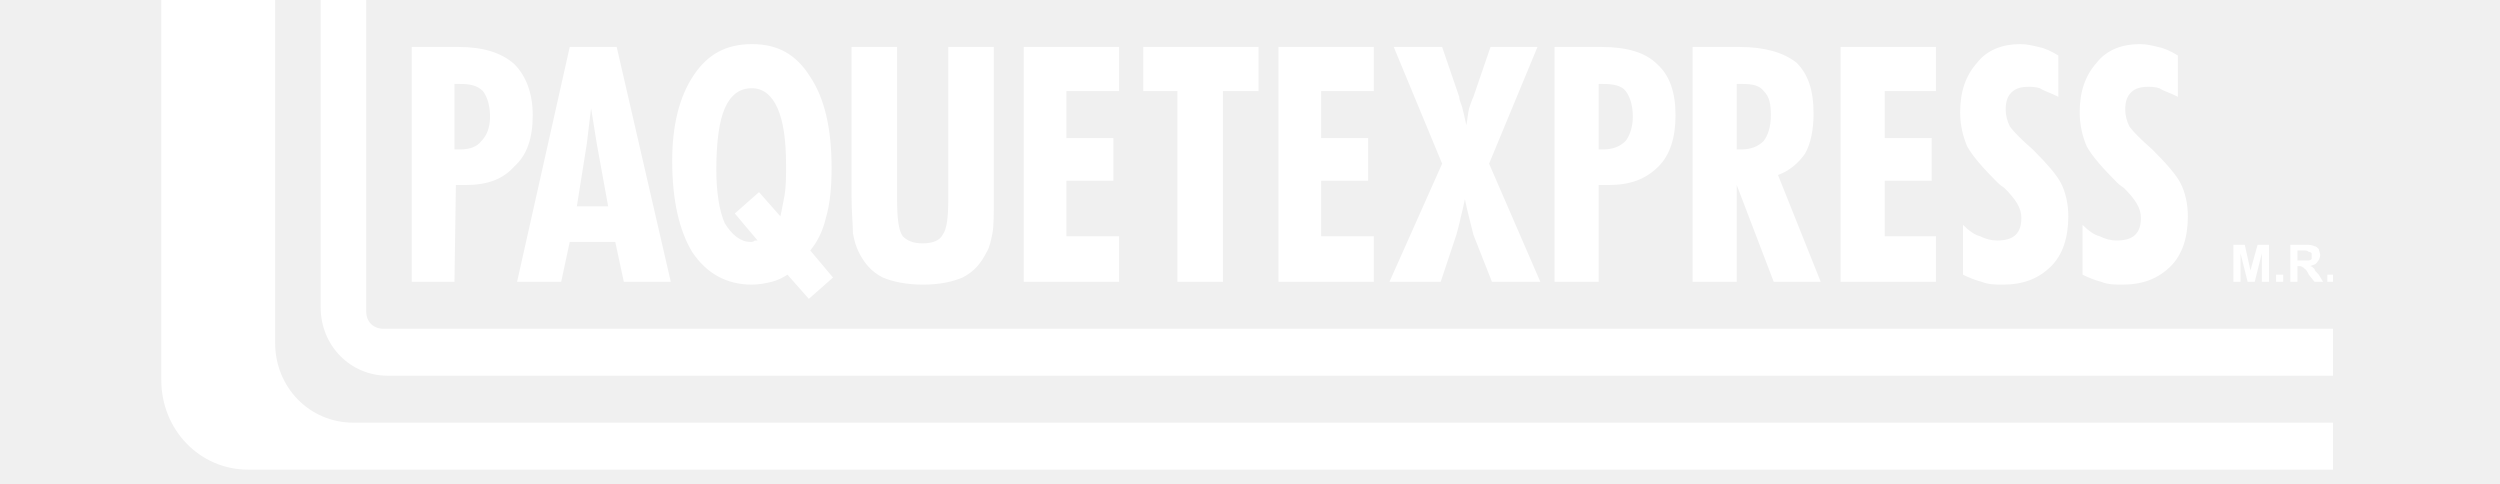
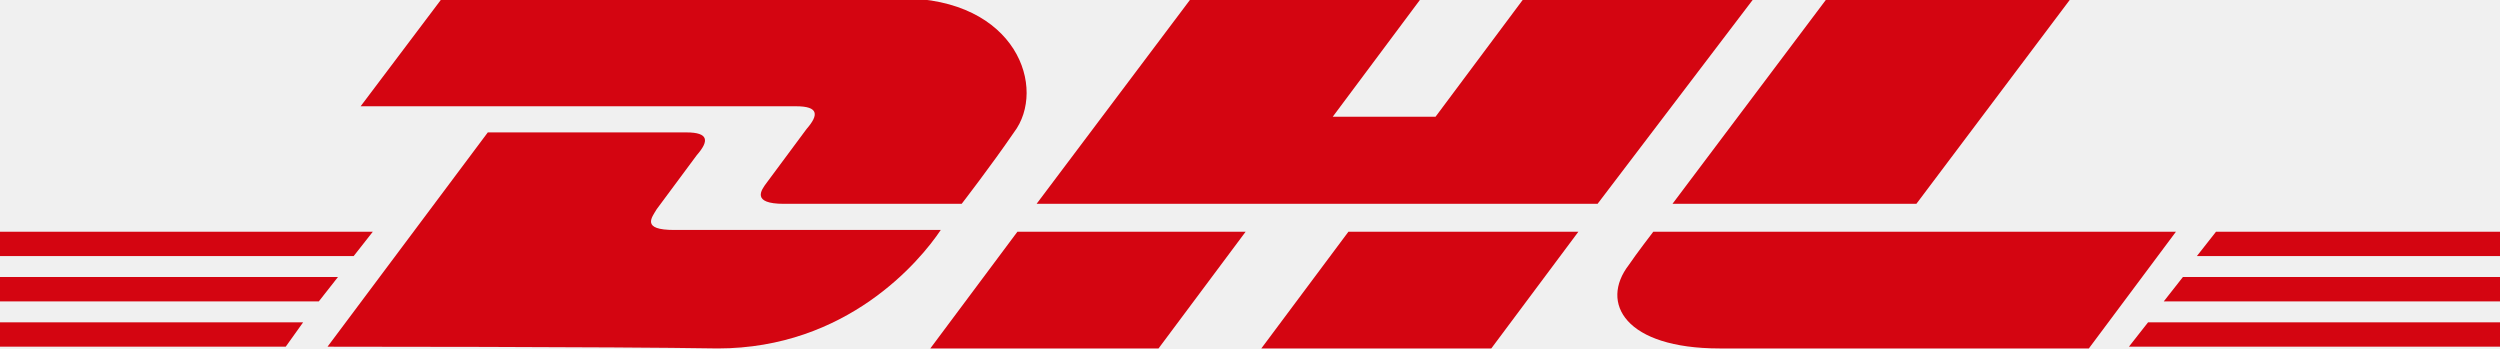
- <svg xmlns="http://www.w3.org/2000/svg" width="155" height="30" viewBox="17 27 155 34" class="Header__Logo">
-   <g fill="#FFF" fill-rule="evenodd">
-     <path d="M35.6 46.8V30.3h3.3c1.7 0 3 .4 3.9 1.2.8.8 1.3 2 1.3 3.6s-.4 2.8-1.3 3.6c-.8.9-1.9 1.3-3.4 1.3h-.7l-.1 6.8h-3zm3-9.3h.4c.7 0 1.2-.2 1.5-.6.4-.4.6-1 .6-1.7 0-.8-.2-1.4-.5-1.8-.4-.4-.9-.5-1.6-.5h-.4v4.6zm26.6 9L63.5 48 62 46.3c-.3.2-.7.4-1.1.5-.4.1-.9.2-1.4.2-1.8 0-3.2-.8-4.2-2.3-.9-1.5-1.4-3.6-1.4-6.4 0-2.5.5-4.5 1.5-6s2.3-2.2 4.1-2.2c1.8 0 3.1.7 4.1 2.3 1 1.5 1.5 3.6 1.5 6.4 0 1.3-.1 2.5-.4 3.5-.2.9-.6 1.7-1.1 2.3l1.6 1.9zm-5.2-6l1.5 1.7c.1-.4.2-1 .3-1.5.1-.6.1-1.3.1-2.1 0-1.8-.2-3.1-.6-4-.4-.9-1-1.4-1.8-1.4-.9 0-1.5.5-1.9 1.4-.4.9-.6 2.4-.6 4.3 0 1.6.2 2.9.6 3.8.5.8 1.1 1.3 1.8 1.3.1 0 .2 0 .3-.1h.2L58.3 42l1.7-1.5zm16.5-10.2v10.4c0 1.3 0 2.2-.1 2.7s-.2 1-.4 1.3c-.4.8-.9 1.4-1.7 1.8-.7.3-1.6.5-2.8.5-1.1 0-2.1-.2-2.8-.5-.8-.4-1.3-1-1.7-1.8-.2-.4-.3-.8-.4-1.3 0-.6-.1-1.5-.1-2.7V30.3h3.2v10.6c0 1.4.1 2.3.4 2.7.3.3.7.5 1.4.5s1.2-.2 1.4-.6c.3-.4.4-1.2.4-2.6V30.3h3.2zM78.6 46.8V30.3h6.7v3.1h-3.7v3.3h3.3v3h-3.3v3.9h3.7v3.2zM89.4 46.8V33.4H87v-3.1h8.1v3.1h-2.5v13.4zM96.5 46.8V30.3h6.7v3.1h-3.7v3.3h3.3v3h-3.3v3.9h3.7v3.2zM111.5 46.8l-1.3-3.3-.3-1.2c-.1-.4-.2-.8-.3-1.3-.1.5-.2.9-.3 1.3-.1.5-.2.8-.3 1.2l-1.1 3.3h-3.6l3.7-8.3-3.4-8.2h3.4l1.2 3.5c0 .2.1.4.2.7.1.4.2.8.3 1.3.1-.5.1-.8.2-1.2.1-.3.2-.6.3-.8l1.2-3.5h3.3l-3.4 8.2 3.6 8.3h-3.4zm4.4 0V30.3h3.3c1.8 0 3.1.4 3.9 1.2.9.8 1.3 2 1.3 3.6s-.4 2.8-1.2 3.6c-.9.9-2 1.3-3.5 1.3h-.7v6.8h-3.1zm3.1-9.3H119.3c.7 0 1.2-.2 1.6-.6.3-.4.5-1 .5-1.7 0-.8-.2-1.4-.5-1.8-.3-.4-.9-.5-1.6-.5h-.2-.1v4.6zm6.6 9.3V30.3h3.3c1.8 0 3.1.4 4 1.1.8.8 1.2 1.9 1.2 3.6 0 1.1-.2 2.1-.6 2.8-.5.7-1.1 1.2-1.9 1.5l3 7.5h-3.3l-2.6-6.8v6.8h-3.1zm3.1-9.3H129c.7 0 1.2-.2 1.6-.6.3-.4.5-1 .5-1.8s-.1-1.3-.5-1.7c-.3-.4-.8-.5-1.5-.5h-.3-.1v4.6zM136 46.8V30.3h6.7v3.1h-3.6v3.3h3.3v3h-3.3v3.9h3.6v3.2zM144.6 46.3v-3.5c.4.4.8.7 1.2.8.4.2.8.3 1.2.3.5 0 1-.1 1.3-.4.3-.3.4-.7.4-1.2 0-.7-.4-1.3-1.2-2.1-.3-.2-.4-.3-.5-.4-1-1-1.7-1.8-2.1-2.5-.3-.7-.5-1.5-.5-2.4 0-1.5.4-2.6 1.2-3.5.7-.9 1.8-1.3 3-1.3.5 0 .9.1 1.3.2.5.1.9.3 1.4.6v2.9c-.6-.3-1-.4-1.3-.6-.3-.1-.6-.1-.8-.1-.5 0-.9.1-1.2.4-.3.3-.4.7-.4 1.2 0 .4.1.8.3 1.2.3.4.8.9 1.6 1.6 1 1 1.7 1.8 2 2.4.3.6.5 1.4.5 2.3 0 1.5-.4 2.7-1.2 3.5-.9.9-2 1.3-3.4 1.3-.5 0-1 0-1.5-.2-.4-.1-.9-.3-1.3-.5m8.4 0v-3.5c.4.4.8.7 1.2.8.4.2.8.3 1.2.3.5 0 1-.1 1.3-.4.3-.3.4-.7.4-1.2 0-.7-.4-1.3-1.2-2.1-.3-.2-.4-.3-.5-.4-1-1-1.7-1.8-2.1-2.5-.3-.7-.5-1.5-.5-2.4 0-1.5.4-2.6 1.2-3.5.7-.9 1.8-1.3 3-1.3.5 0 .9.1 1.3.2.5.1.9.3 1.4.6v2.9c-.6-.3-1-.4-1.3-.6-.3-.1-.6-.1-.8-.1-.5 0-.9.1-1.2.4-.3.3-.4.7-.4 1.2 0 .4.1.8.3 1.2.3.4.8.9 1.6 1.6 1 1 1.7 1.8 2 2.4.3.6.5 1.4.5 2.3 0 1.5-.4 2.7-1.2 3.5-.9.9-2 1.3-3.4 1.3-.5 0-1 0-1.5-.2-.4-.1-.9-.3-1.3-.5M163.6 46.8v-2.6h.8l.4 1.8.5-1.8h.8v2.6h-.5v-2l-.5 2h-.5l-.5-2v2z" />
-     <path d="M26 27h-8v26.7c0 3.5 2.7 6.3 6.1 6.3h146.5v-3.3H31.5c-3.1 0-5.5-2.5-5.5-5.6V27zm3.2 21.6c0 2.7 2.1 4.8 4.7 4.8h136.7v-3.3h-137c-.7 0-1.2-.5-1.2-1.2V27h-3.2v21.6zm19.4-11.5l-.4-2.5-.3 2.5-.7 4.4h2.2l-.8-4.4zm1.4-6.8l3.8 16.5h-3.3l-.6-2.8h-3.2l-.6 2.8H43l3.7-16.5H50zM166.6 46.8h.5v-.5h-.5zM168.1 45.3h.8c.1 0 .2-.1.2-.1V45v-.2c-.1-.1-.1-.1-.2-.1-.1-.1-.2-.1-.4-.1h-.4v.7zm-.5 1.5v-2.6h1.1c.2 0 .4 0 .6.1.1 0 .2.1.3.2 0 .1.1.3.1.4 0 .2-.1.4-.2.5-.1.2-.3.2-.5.3.1 0 .2.1.3.2 0 .1.1.2.3.4l.3.5h-.6l-.4-.5c-.1-.2-.2-.4-.3-.4 0-.1-.1-.1-.1-.1-.1-.1-.2-.1-.3-.1h-.1v1.1h-.5zM170.2 46.8h.4v-.5h-.4z" />
+ <svg xmlns="http://www.w3.org/2000/svg" enable-background="new 0 0 143.5 20" height="20" viewBox="0 0 143.5 20" width="143.5">
+   <g fill="#d40511">
+     <path d="m0 18.5h17.4l-1 1.4h-16.4z" />
+     <path d="m143.5 19.9h-21.3l1.1-1.4h20.3v1.4z" />
+     <path d="m0 15.9h19.4l-1.1 1.4h-18.3z" />
+     <path d="m0 13.3h21.4l-1.1 1.4h-20.3z" />
+     <path d="m143.5 17.3h-19.3l1.1-1.4h18.3v1.4z" />
+     <path d="m127.2 13.3h16.3v1.4h-17.4z" />
+     <path d="m18.8 19.9 9.2-12.3h11.4c1.3 0 1.3.5.6 1.3-.6.8-1.7 2.3-2.3 3.1-.3.5-.9 1.2 1 1.2h15.3c-1.2 1.8-5.4 6.8-12.8 6.8-6-.1-22.4-.1-22.4-.1z" />
+     <path d="m71.5 13.3-5 6.7h-13.1l5-6.7z" />
+     <path d="m90.6 13.3-5 6.7h-13.2l5-6.7z" />
+     <path d="m94.9 13.3s-1 1.3-1.4 1.9c-1.7 2.2-.2 4.8 5.2 4.8h21.2l5-6.7z" />
+     <path d="m25.3 0-4.6 6.1h25c1.3 0 1.3.5.6 1.3-.6.8-1.7 2.3-2.3 3.1-.3.4-.9 1.2 1 1.2h10.2s1.7-2.2 3-4.1c1.9-2.5.2-7.7-6.5-7.7-6 .1-26.4.1-26.4.1z" />
+     <path d="m91.7 11.7h-32.2l8.8-11.7h13.2l-5 6.7h5.9l5-6.7h13.2z" />
+     <path d="m118.8 0-8.8 11.7h-14l8.8-11.7z" />
  </g>
</svg>
